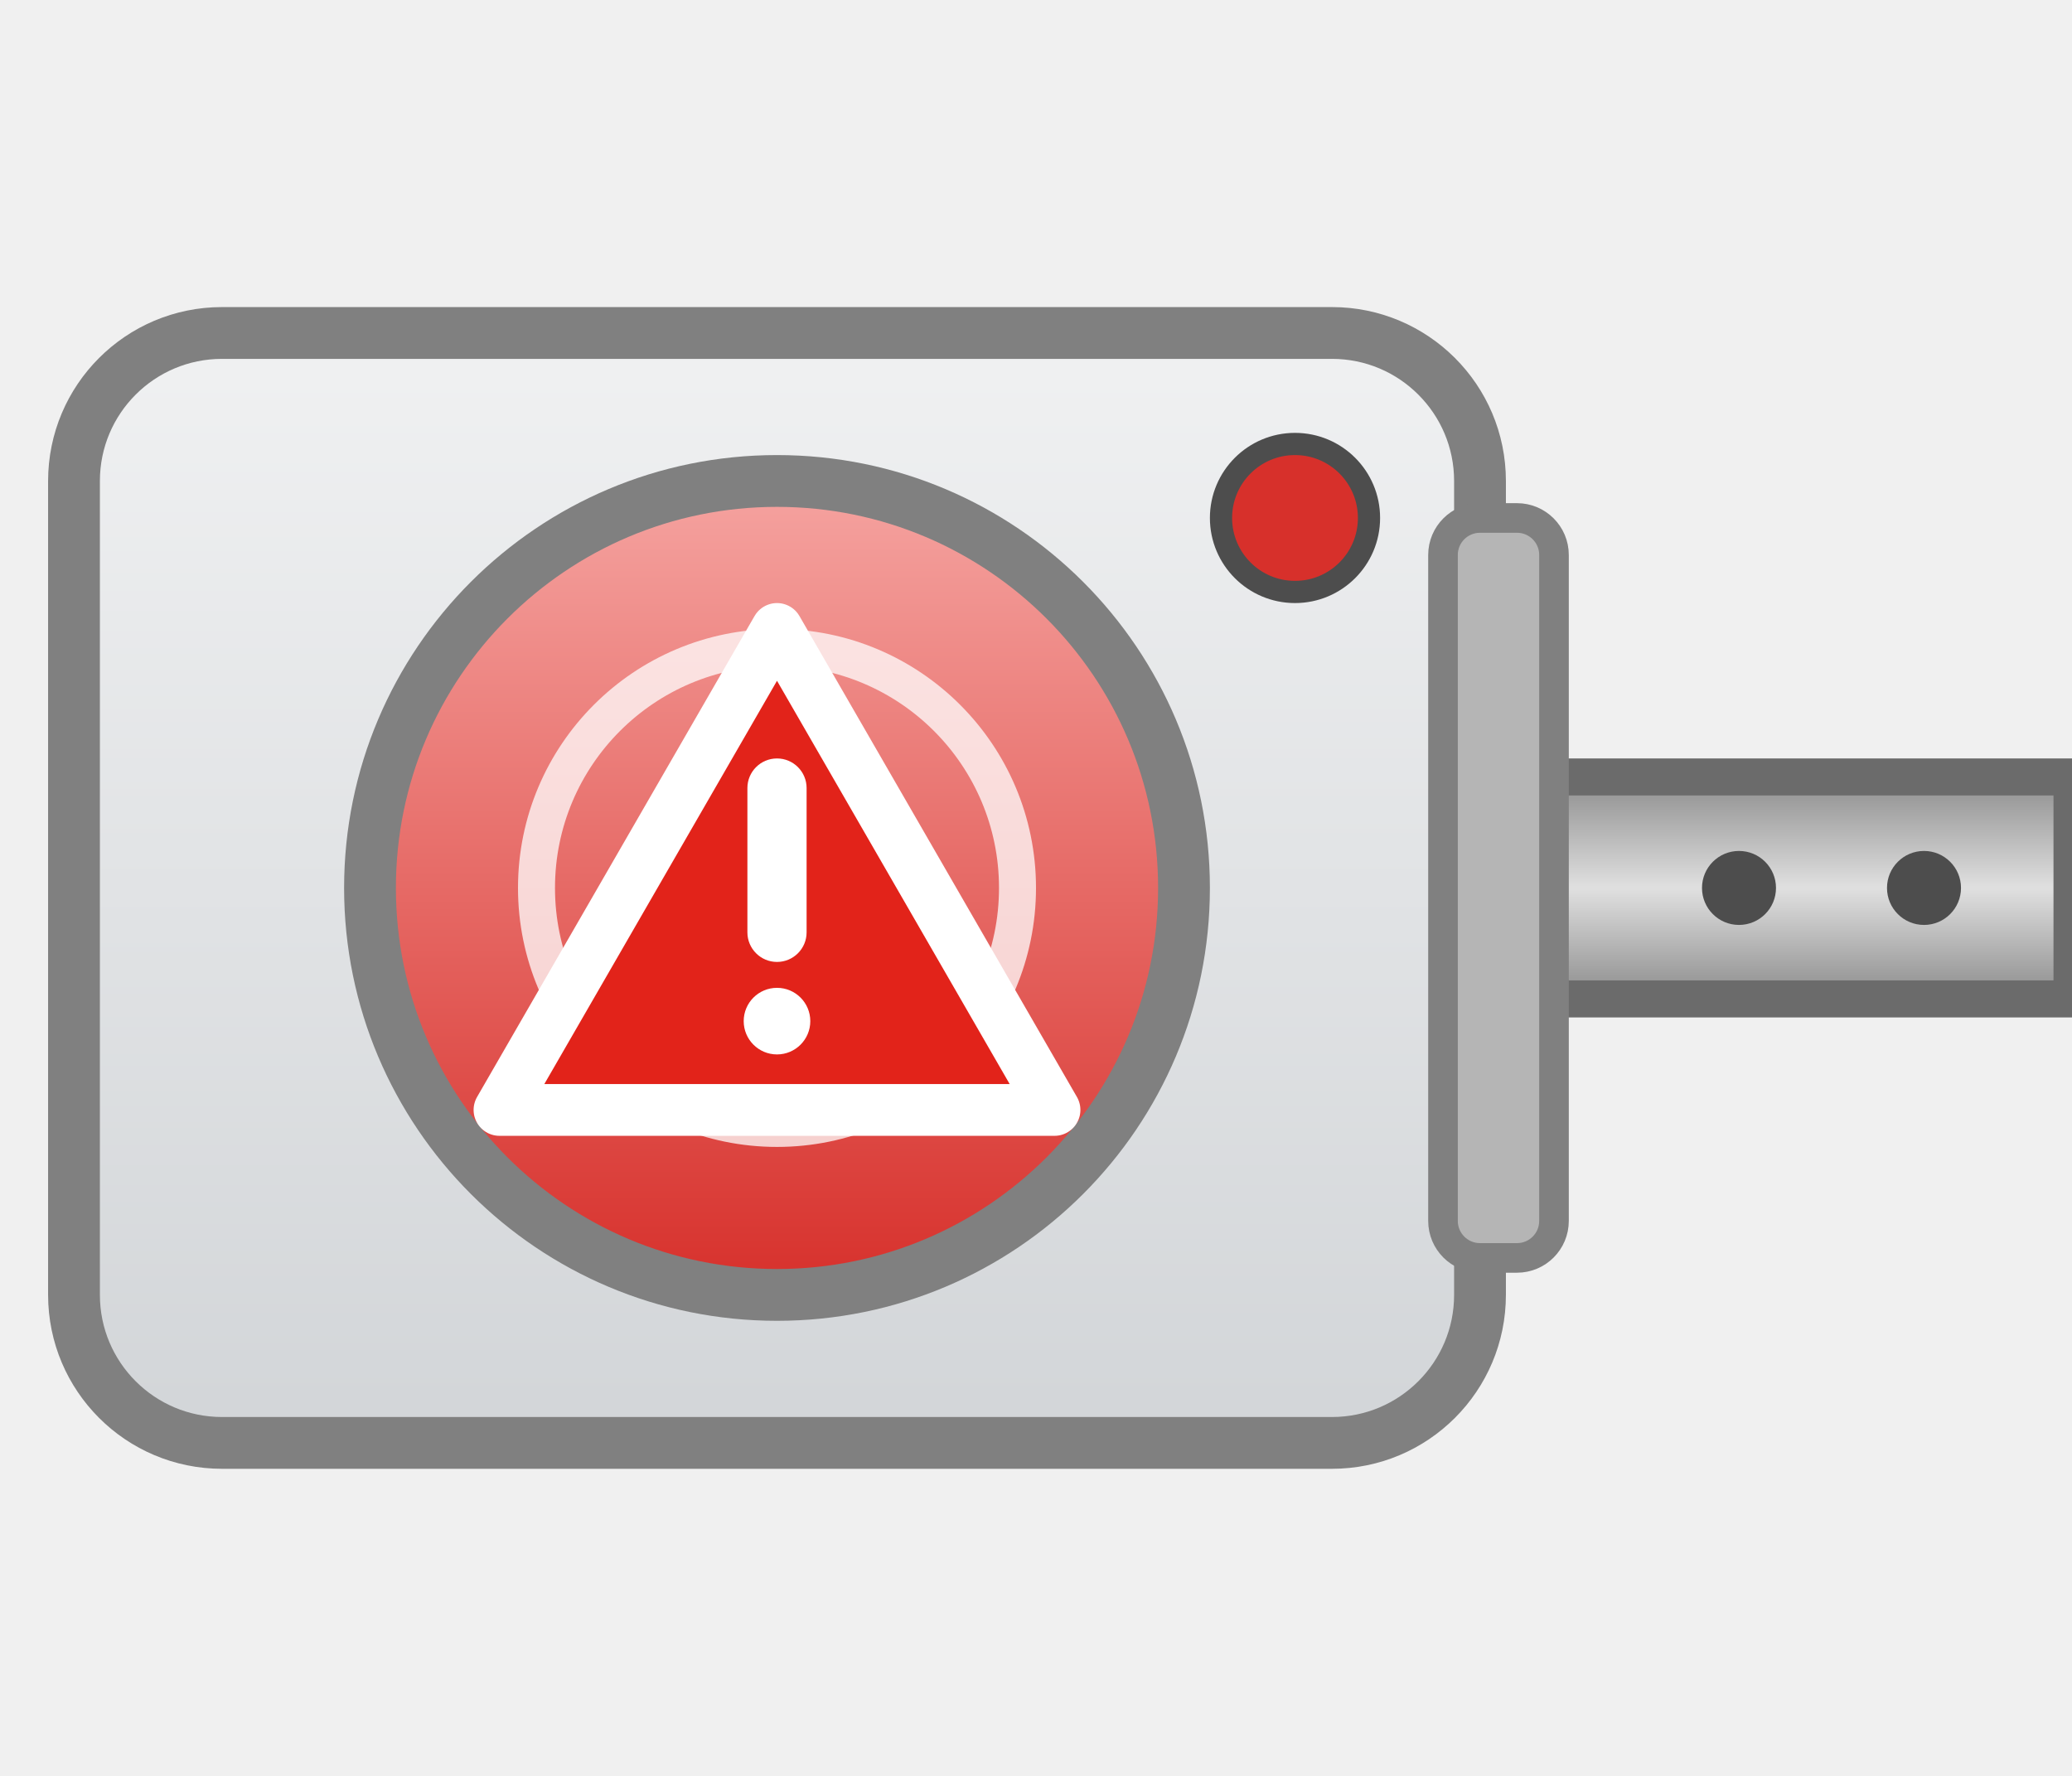
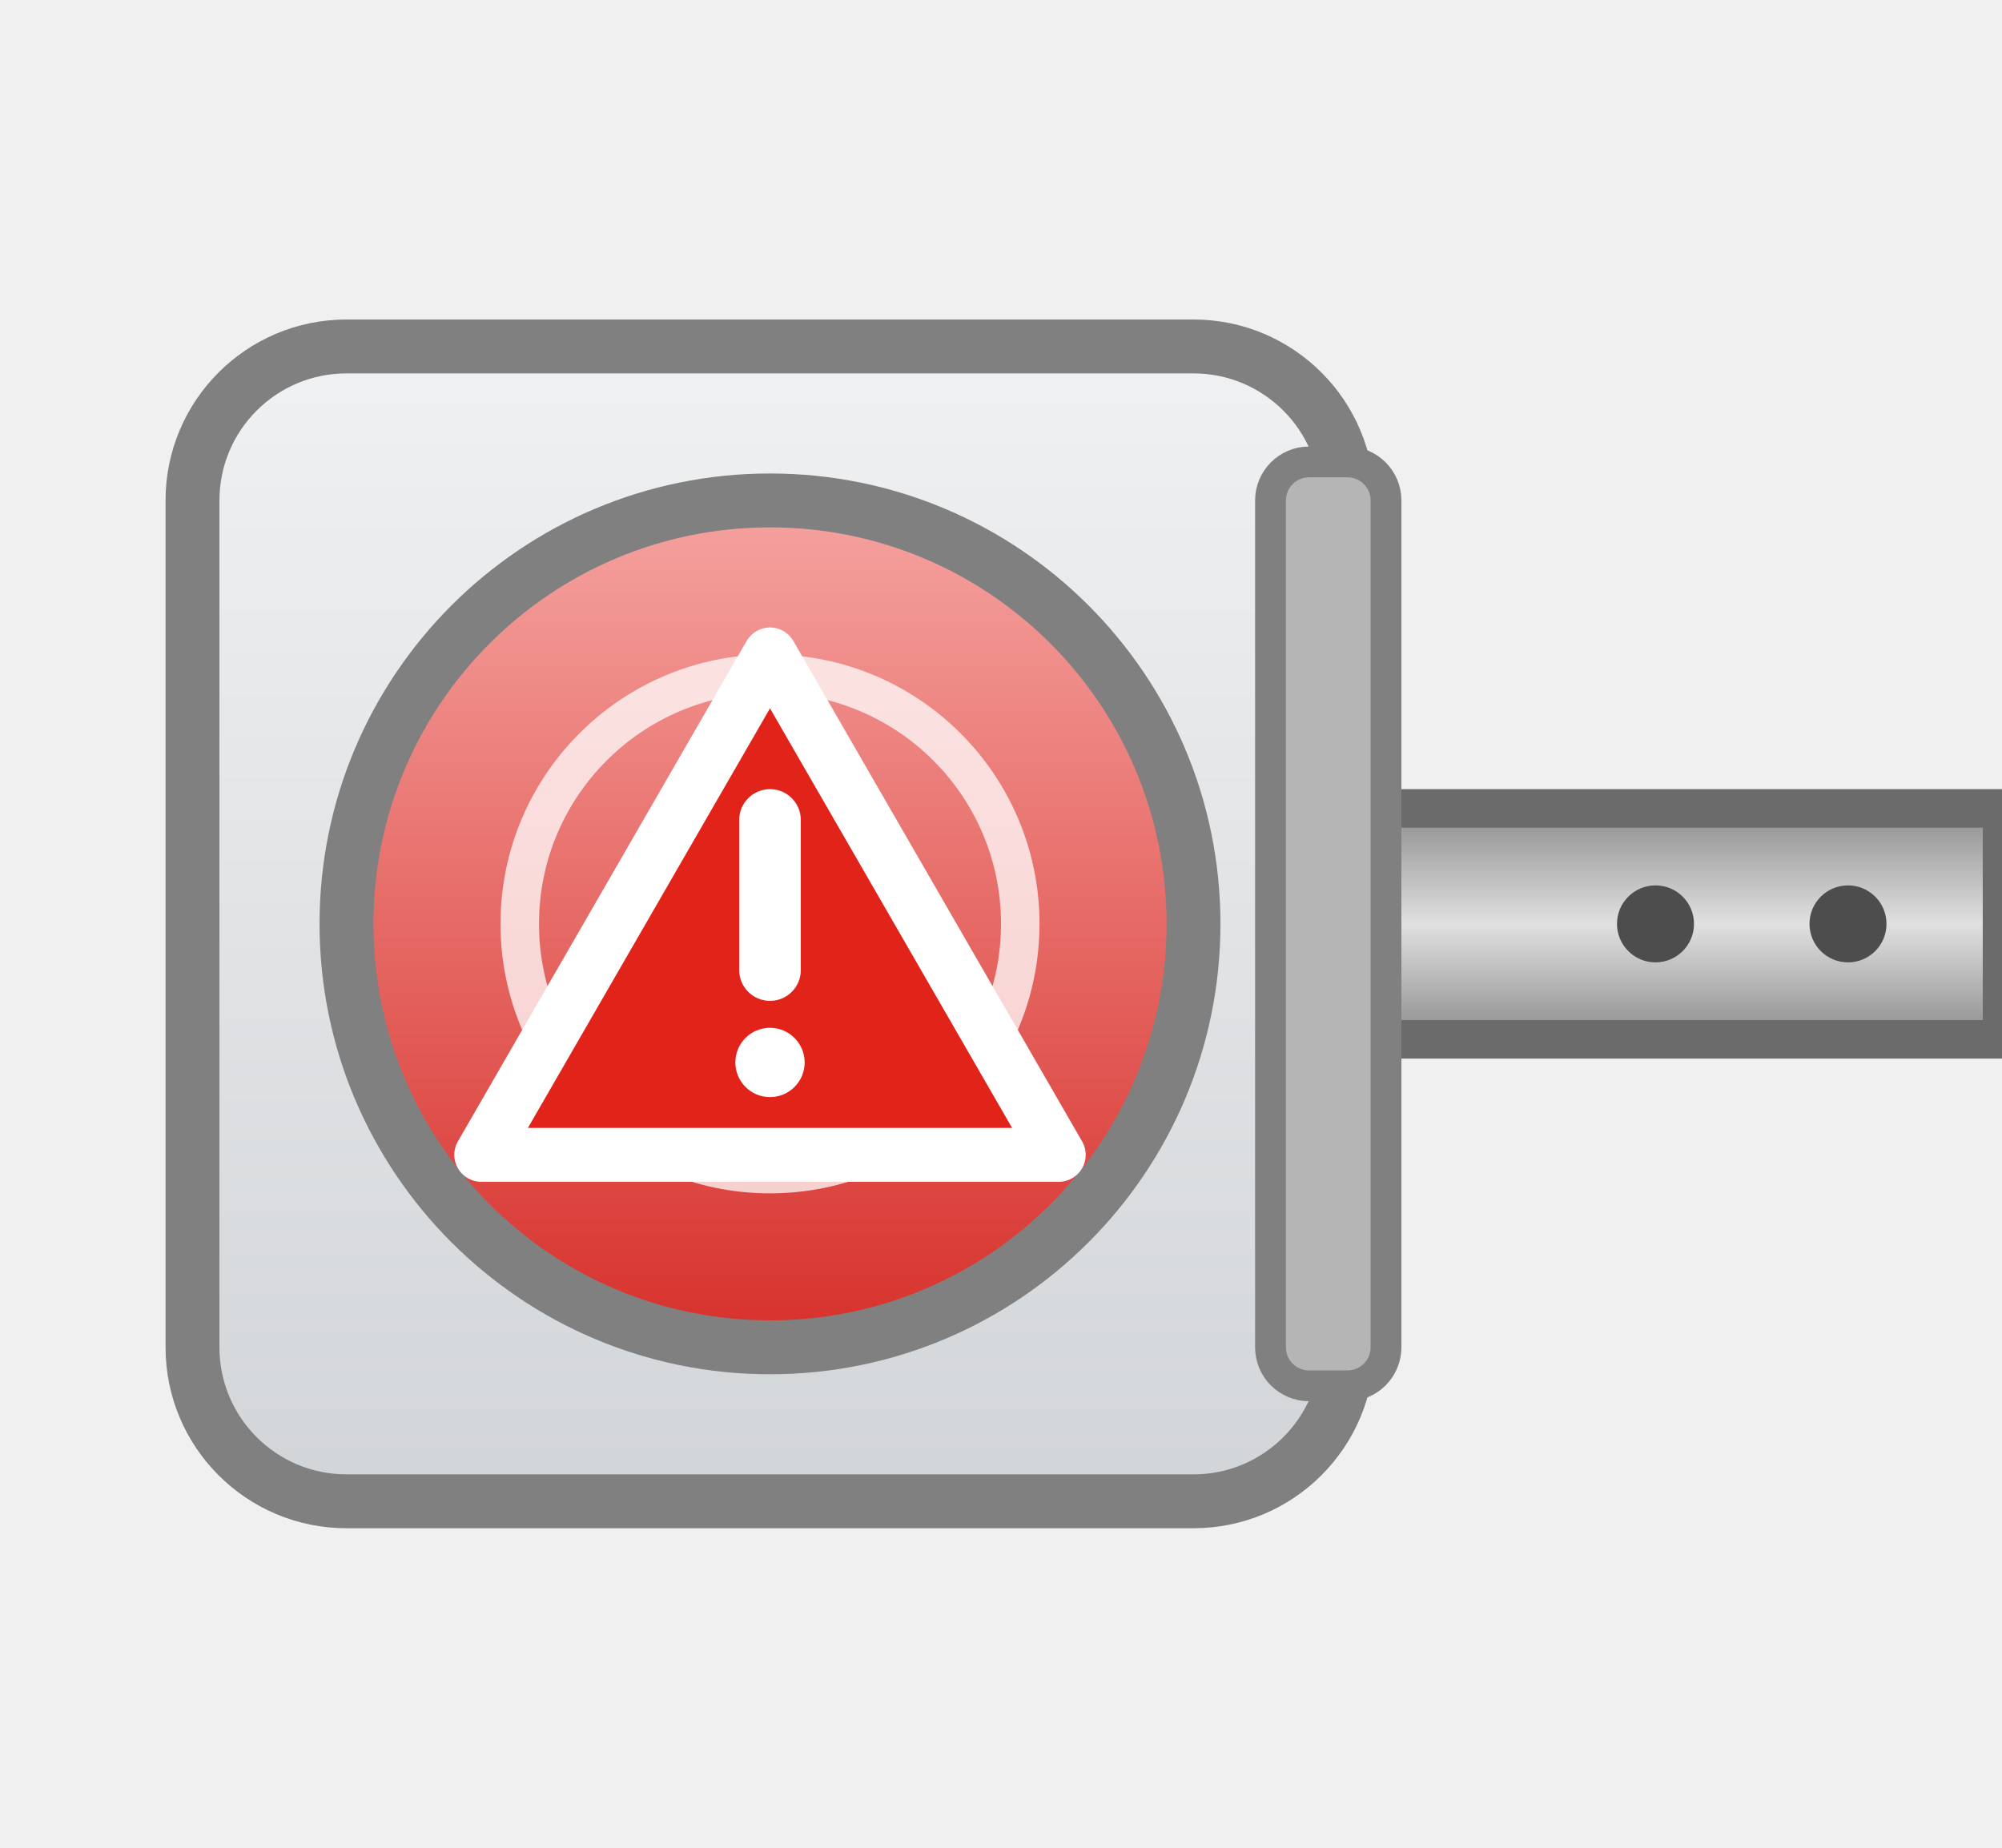
- <svg xmlns="http://www.w3.org/2000/svg" width="56" height="48" viewBox="0 0 56 48" role="img">
+ <svg xmlns="http://www.w3.org/2000/svg" width="52" height="48" viewBox="0 0 52 48" role="img">
  <defs>
    <linearGradient id="gG" x1="0" y1="0" x2="0" y2="1">
      <stop offset="0" stop-color="#F0F1F2" />
      <stop offset="1" stop-color="#D2D5D8" />
    </linearGradient>
    <linearGradient id="gR" x1="0" y1="0" x2="0" y2="1">
      <stop offset="0" stop-color="#8C8C8C" />
      <stop offset="0.5" stop-color="#E0E0E0" />
      <stop offset="1" stop-color="#8C8C8C" />
    </linearGradient>
    <linearGradient id="gK" x1="0" y1="0" x2="0" y2="1">
      <stop offset="0" stop-color="#F5A3A0" />
      <stop offset="1" stop-color="#D7302B" />
    </linearGradient>
  </defs>
-   <rect x="38" y="21" width="18" height="6" fill="url(#gR)" stroke="#6B6B6B" stroke-width="1" />
+   <rect x="33" y="21" width="19" height="6" fill="url(#gR)" stroke="#6B6B6B" stroke-width="1" />
  <g fill="#4D4D4D">
-     <circle cx="47" cy="24" r="1" />
-     <circle cx="52" cy="24" r="1" />
+     <circle cx="43" cy="24" r="1" />
+     <circle cx="48" cy="24" r="1" />
  </g>
-   <rect x="2" y="9" width="38" height="30" rx="4" fill="url(#gG)" stroke="#808080" stroke-width="1.4" />
-   <rect x="39" y="14" width="3" height="20" rx="1" fill="#B5B5B5" stroke="#808080" stroke-width="0.8" />
+   <rect x="5" y="9" width="30" height="30" rx="4" fill="url(#gG)" stroke="#808080" stroke-width="1.4" />
+   <rect x="33" y="12" width="3" height="24" rx="1" fill="#B5B5B5" stroke="#808080" stroke-width="0.8" />
  <g>
    <animate attributeName="opacity" values="1;0.35;1" keyTimes="0;0.5;1" calcMode="spline" keySplines="0.45 0 0.55 1;0.45 0 0.55 1" dur="1.4s" repeatCount="indefinite" />
-     <circle cx="21" cy="24" r="11" fill="url(#gK)" />
+     <circle cx="20" cy="24" r="11" fill="url(#gK)" />
  </g>
-   <circle cx="21" cy="24" r="11" fill="none" stroke="#808080" stroke-width="1.4" />
-   <circle cx="21" cy="24" r="6.5" fill="none" stroke="#FFFFFF" stroke-opacity="0.75" stroke-width="1" />
-   <circle cx="21" cy="24" r="2.4" fill="#FFFFFF" fill-opacity="0.85" />
-   <circle cx="35" cy="14" r="2" fill="#D7302B" stroke="#4D4D4D" stroke-width="0.6">
-     <animate attributeName="opacity" values="1;0.15" dur="1s" calcMode="discrete" repeatCount="indefinite" />
-   </circle>
+   <circle cx="20" cy="24" r="11" fill="none" stroke="#808080" stroke-width="1.4" />
+   <circle cx="20" cy="24" r="6.5" fill="none" stroke="#FFFFFF" stroke-opacity="0.75" stroke-width="1" />
+   <circle cx="20" cy="24" r="2.4" fill="#FFFFFF" fill-opacity="0.85" />
  <g>
    <animate attributeName="opacity" values="1;0.35;1" keyTimes="0;0.5;1" calcMode="spline" keySplines="0.45 0 0.55 1;0.45 0 0.55 1" dur="1.4s" repeatCount="indefinite" />
-     <path d="M21,17 L28.5,30 L13.5,30 Z" fill="#E2231A" stroke="#FFFFFF" stroke-width="1.4" stroke-linejoin="round" />
-     <rect x="20.2" y="20.5" width="1.6" height="5.5" rx="0.8" fill="#FFFFFF" />
-     <circle cx="21" cy="27.6" r="0.9" fill="#FFFFFF" />
+     <path d="M20,17 L27.5,30 L12.5,30 Z" fill="#E2231A" stroke="#FFFFFF" stroke-width="1.4" stroke-linejoin="round" />
+     <rect x="19.2" y="20.5" width="1.6" height="5.5" rx="0.8" fill="#FFFFFF" />
+     <circle cx="20" cy="27.6" r="0.9" fill="#FFFFFF" />
  </g>
</svg>
